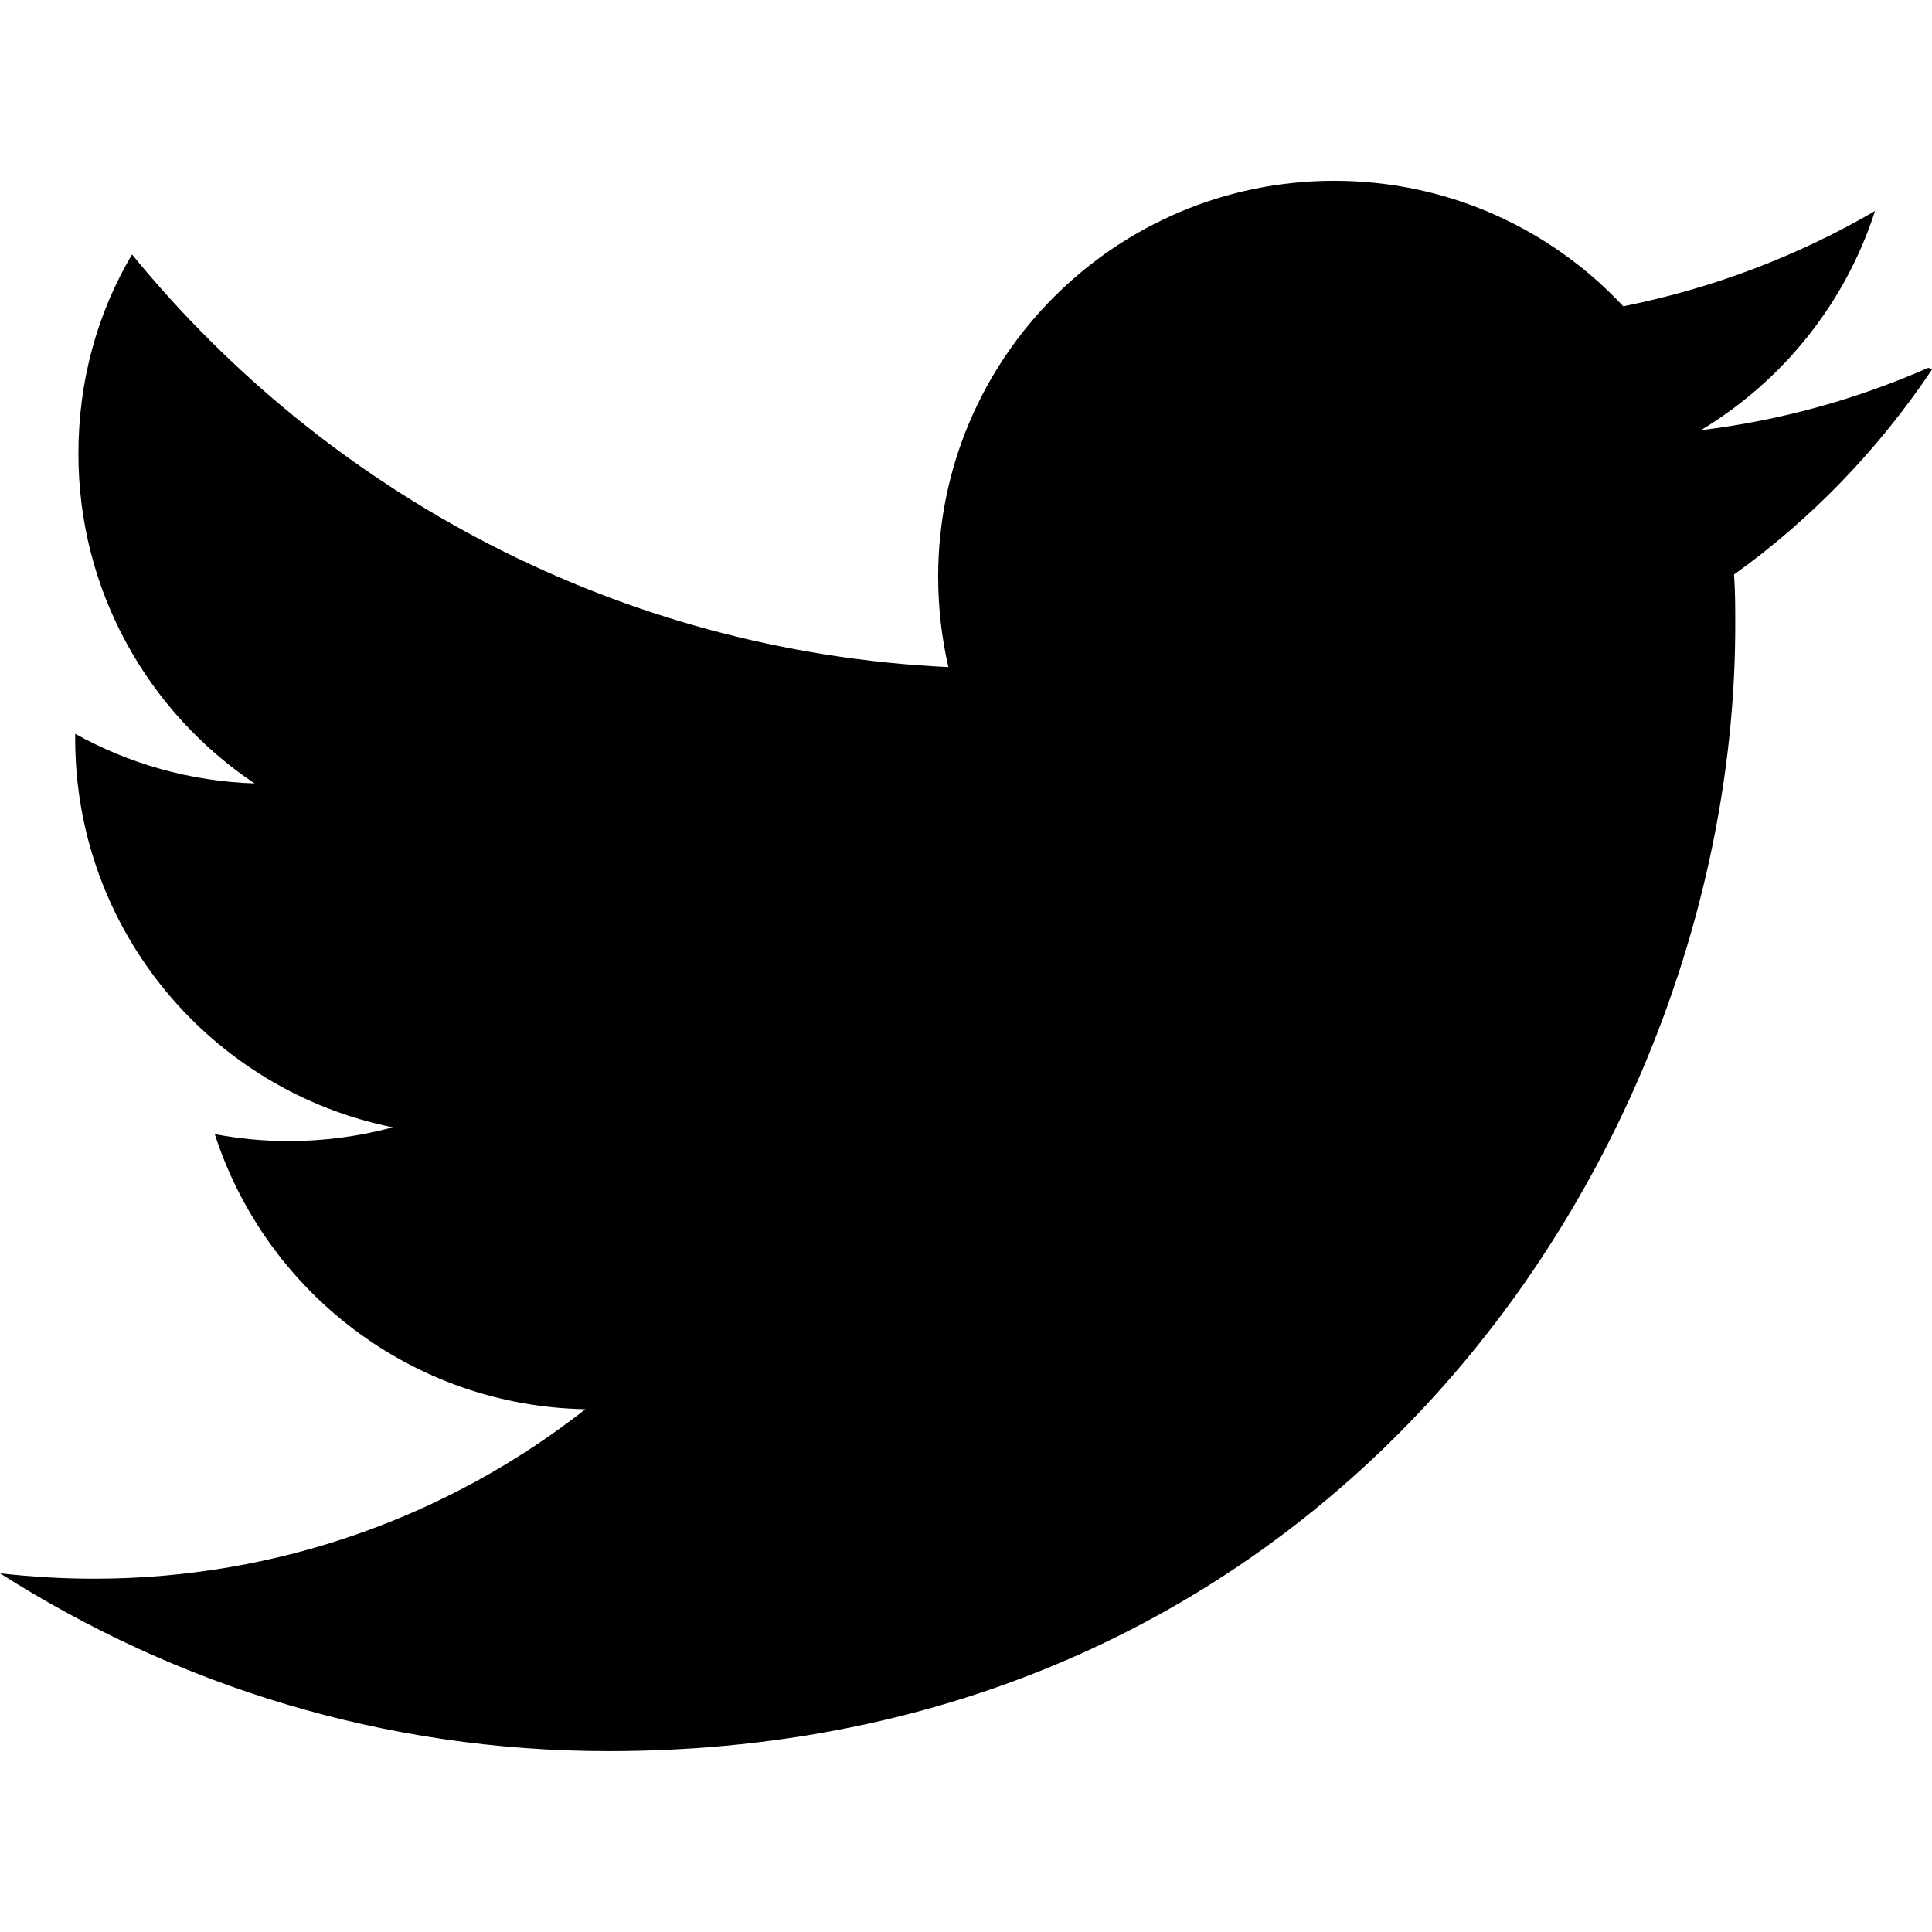
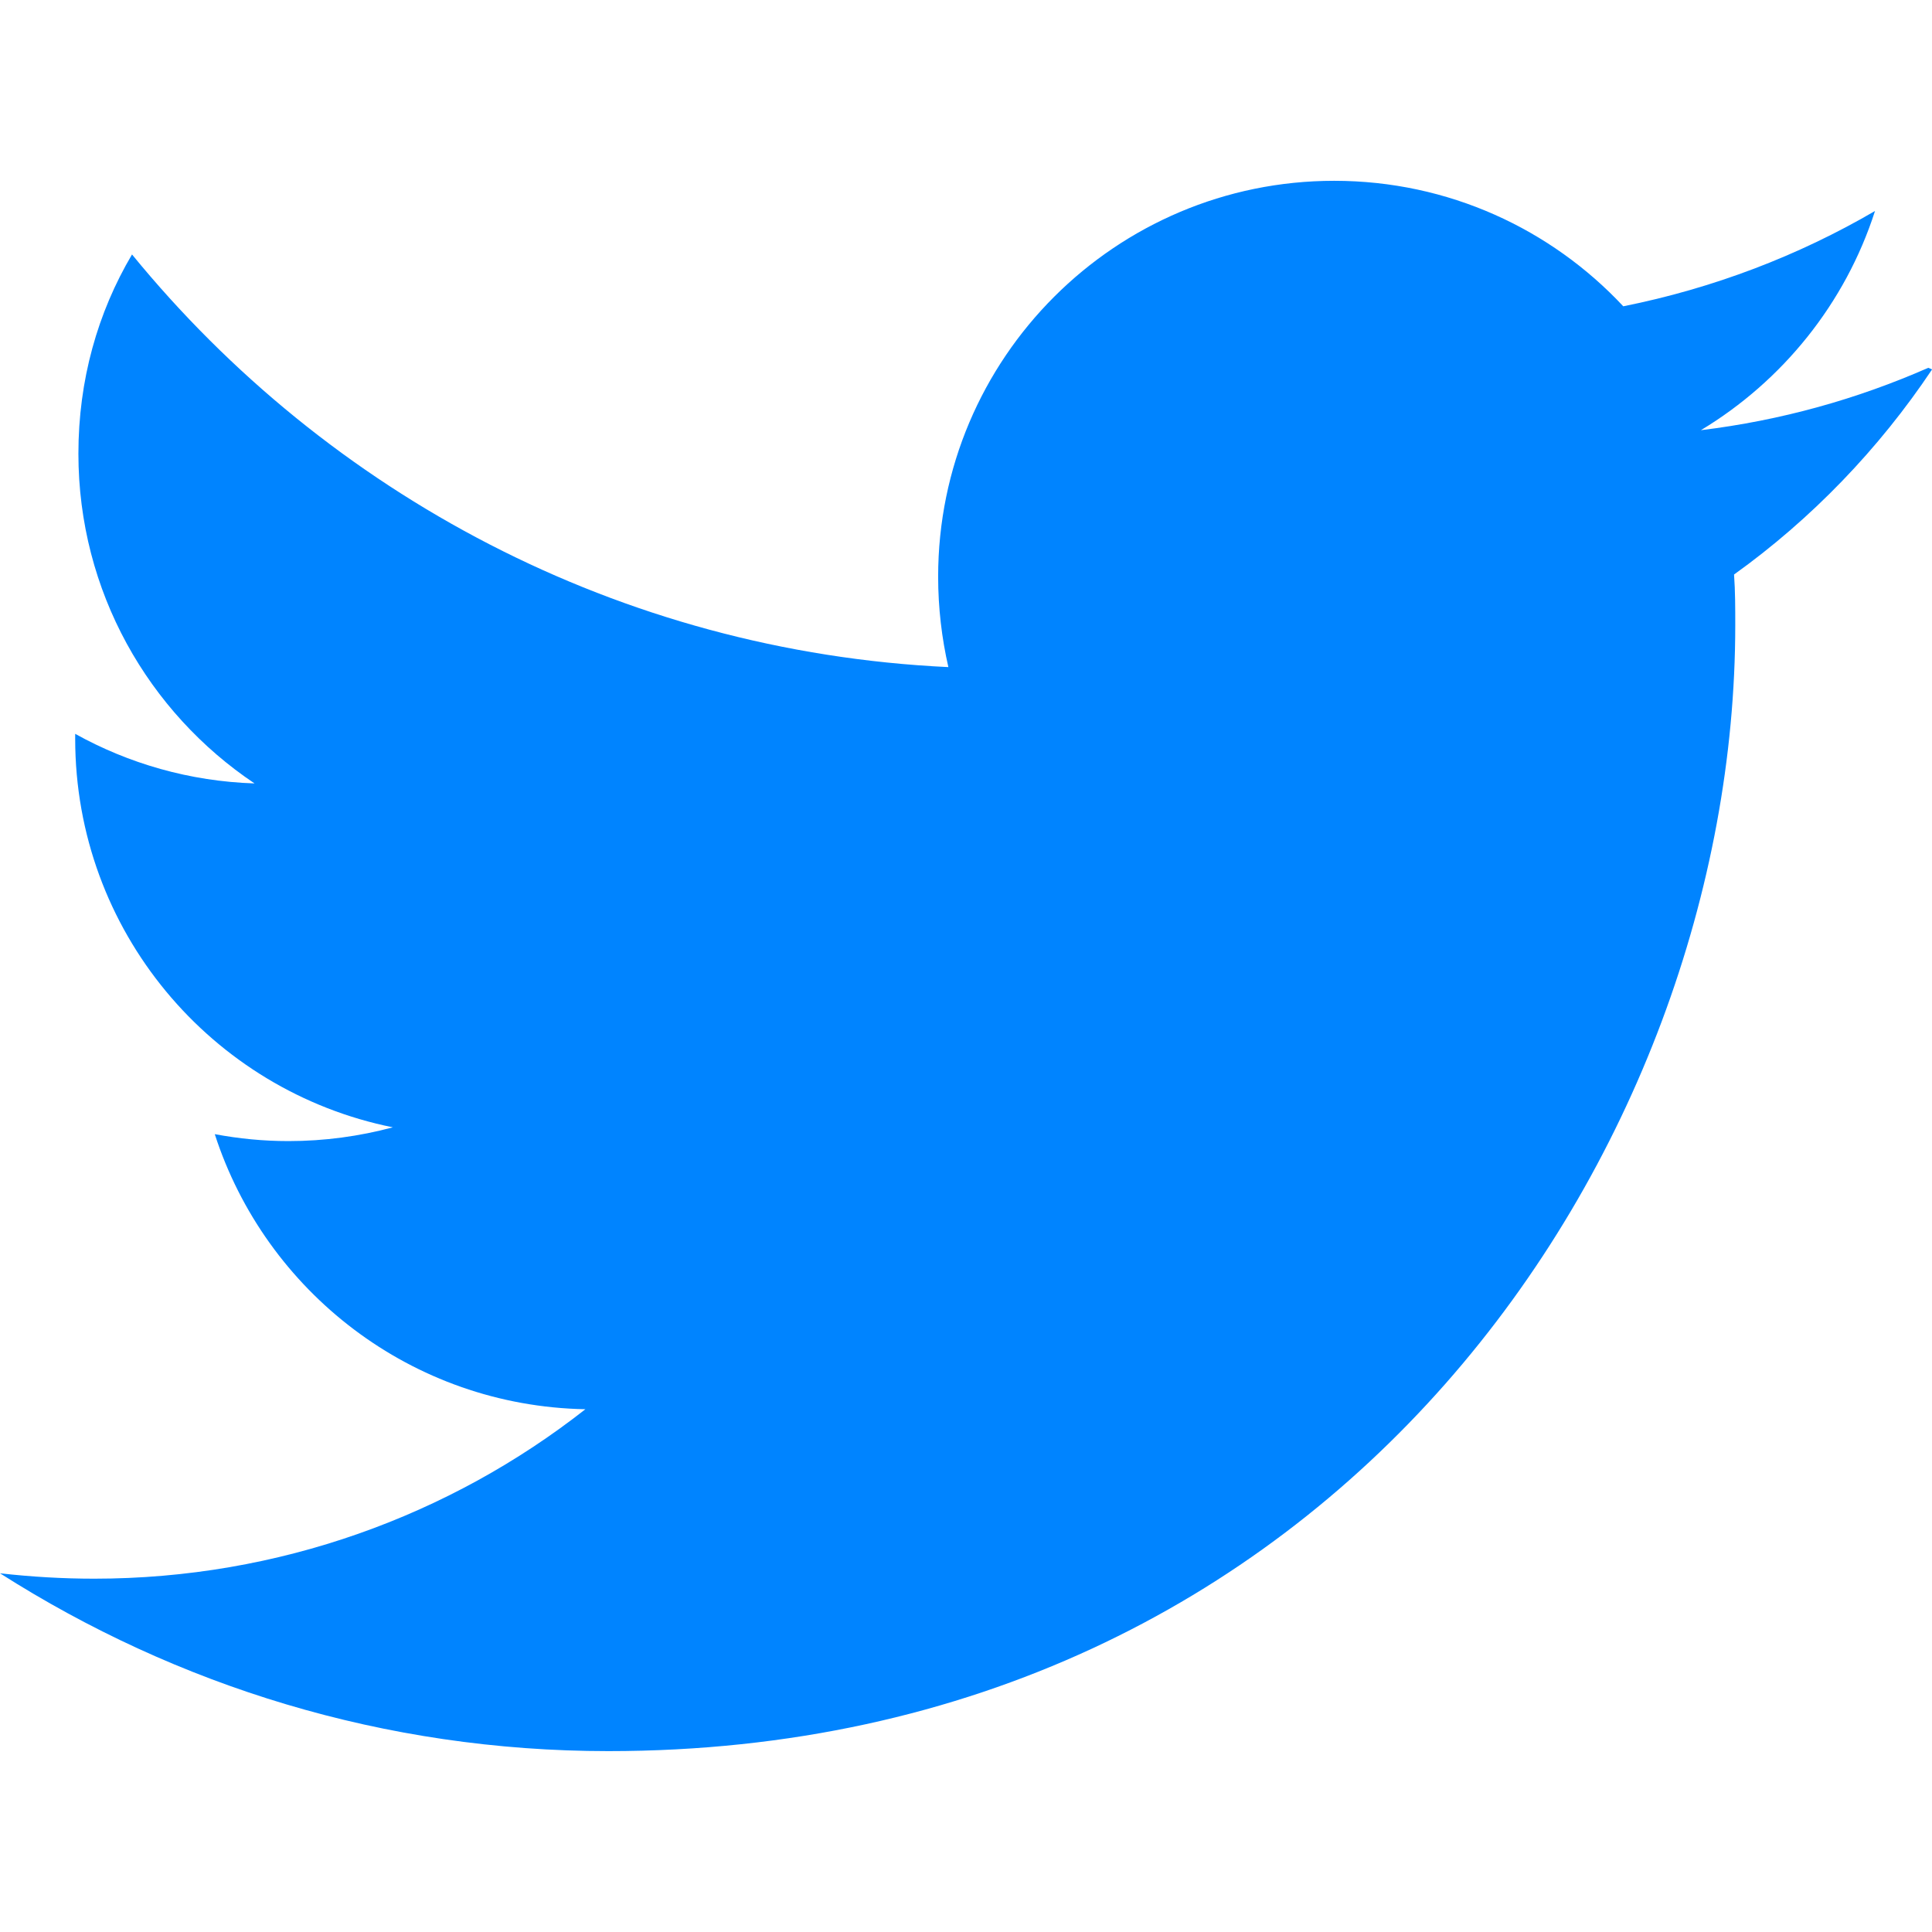
<svg xmlns="http://www.w3.org/2000/svg" role="img" viewBox="0 0 24 24">
-   <path d="M23.954 4.569c-.885.389-1.83.654-2.825.775 1.014-.611 1.794-1.574 2.163-2.723-.951.555-2.005.959-3.127 1.184-.896-.959-2.173-1.559-3.591-1.559-2.717 0-4.92 2.203-4.92 4.917 0 .39.045.765.127 1.124C7.691 8.094 4.066 6.13 1.64 3.161c-.427.722-.666 1.561-.666 2.475 0 1.71.87 3.213 2.188 4.096-.807-.026-1.566-.248-2.228-.616v.061c0 2.385 1.693 4.374 3.946 4.827-.413.111-.849.171-1.296.171-.314 0-.615-.03-.916-.086.631 1.953 2.445 3.377 4.604 3.417-1.68 1.319-3.809 2.105-6.102 2.105-.39 0-.779-.023-1.17-.067 2.189 1.394 4.768 2.209 7.557 2.209 9.054 0 13.999-7.496 13.999-13.986 0-.209 0-.42-.015-.63.961-.689 1.8-1.56 2.46-2.548l-.047-.02z" />
+   <path d="M23.954 4.569c-.885.389-1.83.654-2.825.775 1.014-.611 1.794-1.574 2.163-2.723-.951.555-2.005.959-3.127 1.184-.896-.959-2.173-1.559-3.591-1.559-2.717 0-4.92 2.203-4.92 4.917 0 .39.045.765.127 1.124C7.691 8.094 4.066 6.13 1.64 3.161c-.427.722-.666 1.561-.666 2.475 0 1.71.87 3.213 2.188 4.096-.807-.026-1.566-.248-2.228-.616v.061c0 2.385 1.693 4.374 3.946 4.827-.413.111-.849.171-1.296.171-.314 0-.615-.03-.916-.086.631 1.953 2.445 3.377 4.604 3.417-1.68 1.319-3.809 2.105-6.102 2.105-.39 0-.779-.023-1.17-.067 2.189 1.394 4.768 2.209 7.557 2.209 9.054 0 13.999-7.496 13.999-13.986 0-.209 0-.42-.015-.63.961-.689 1.8-1.56 2.46-2.548l-.047-.02z" fill="#0084FF" />
</svg>
